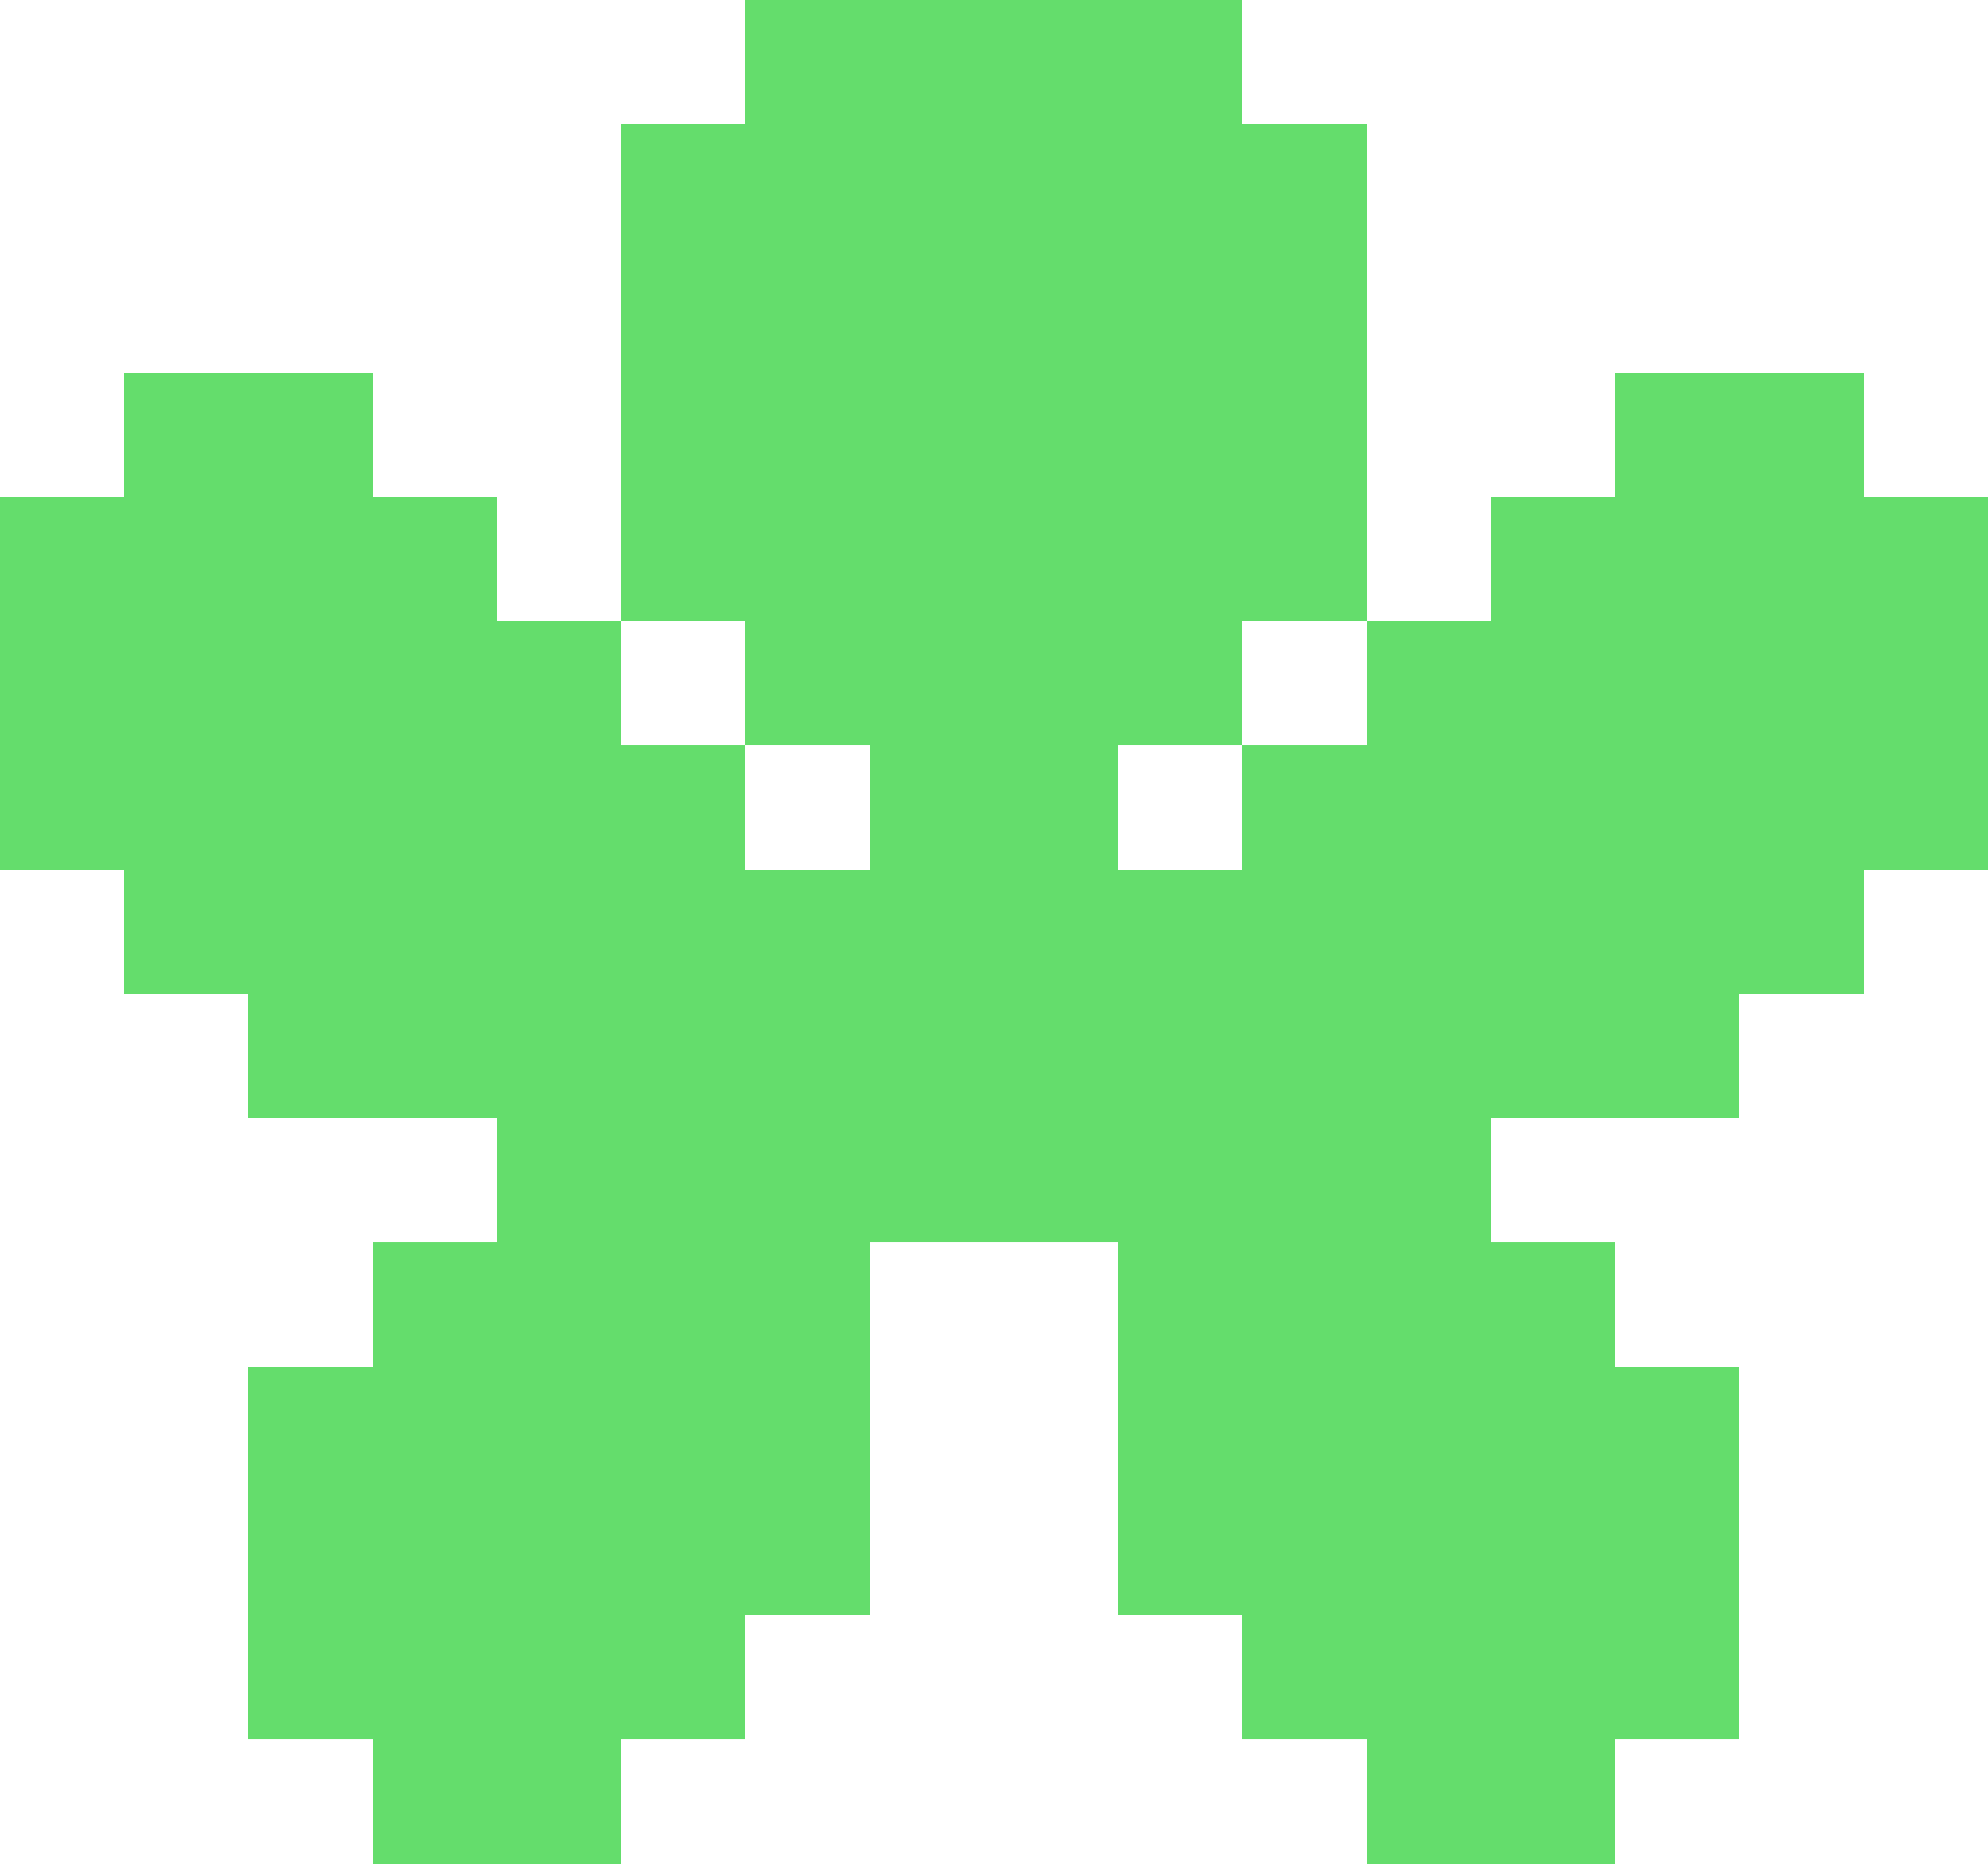
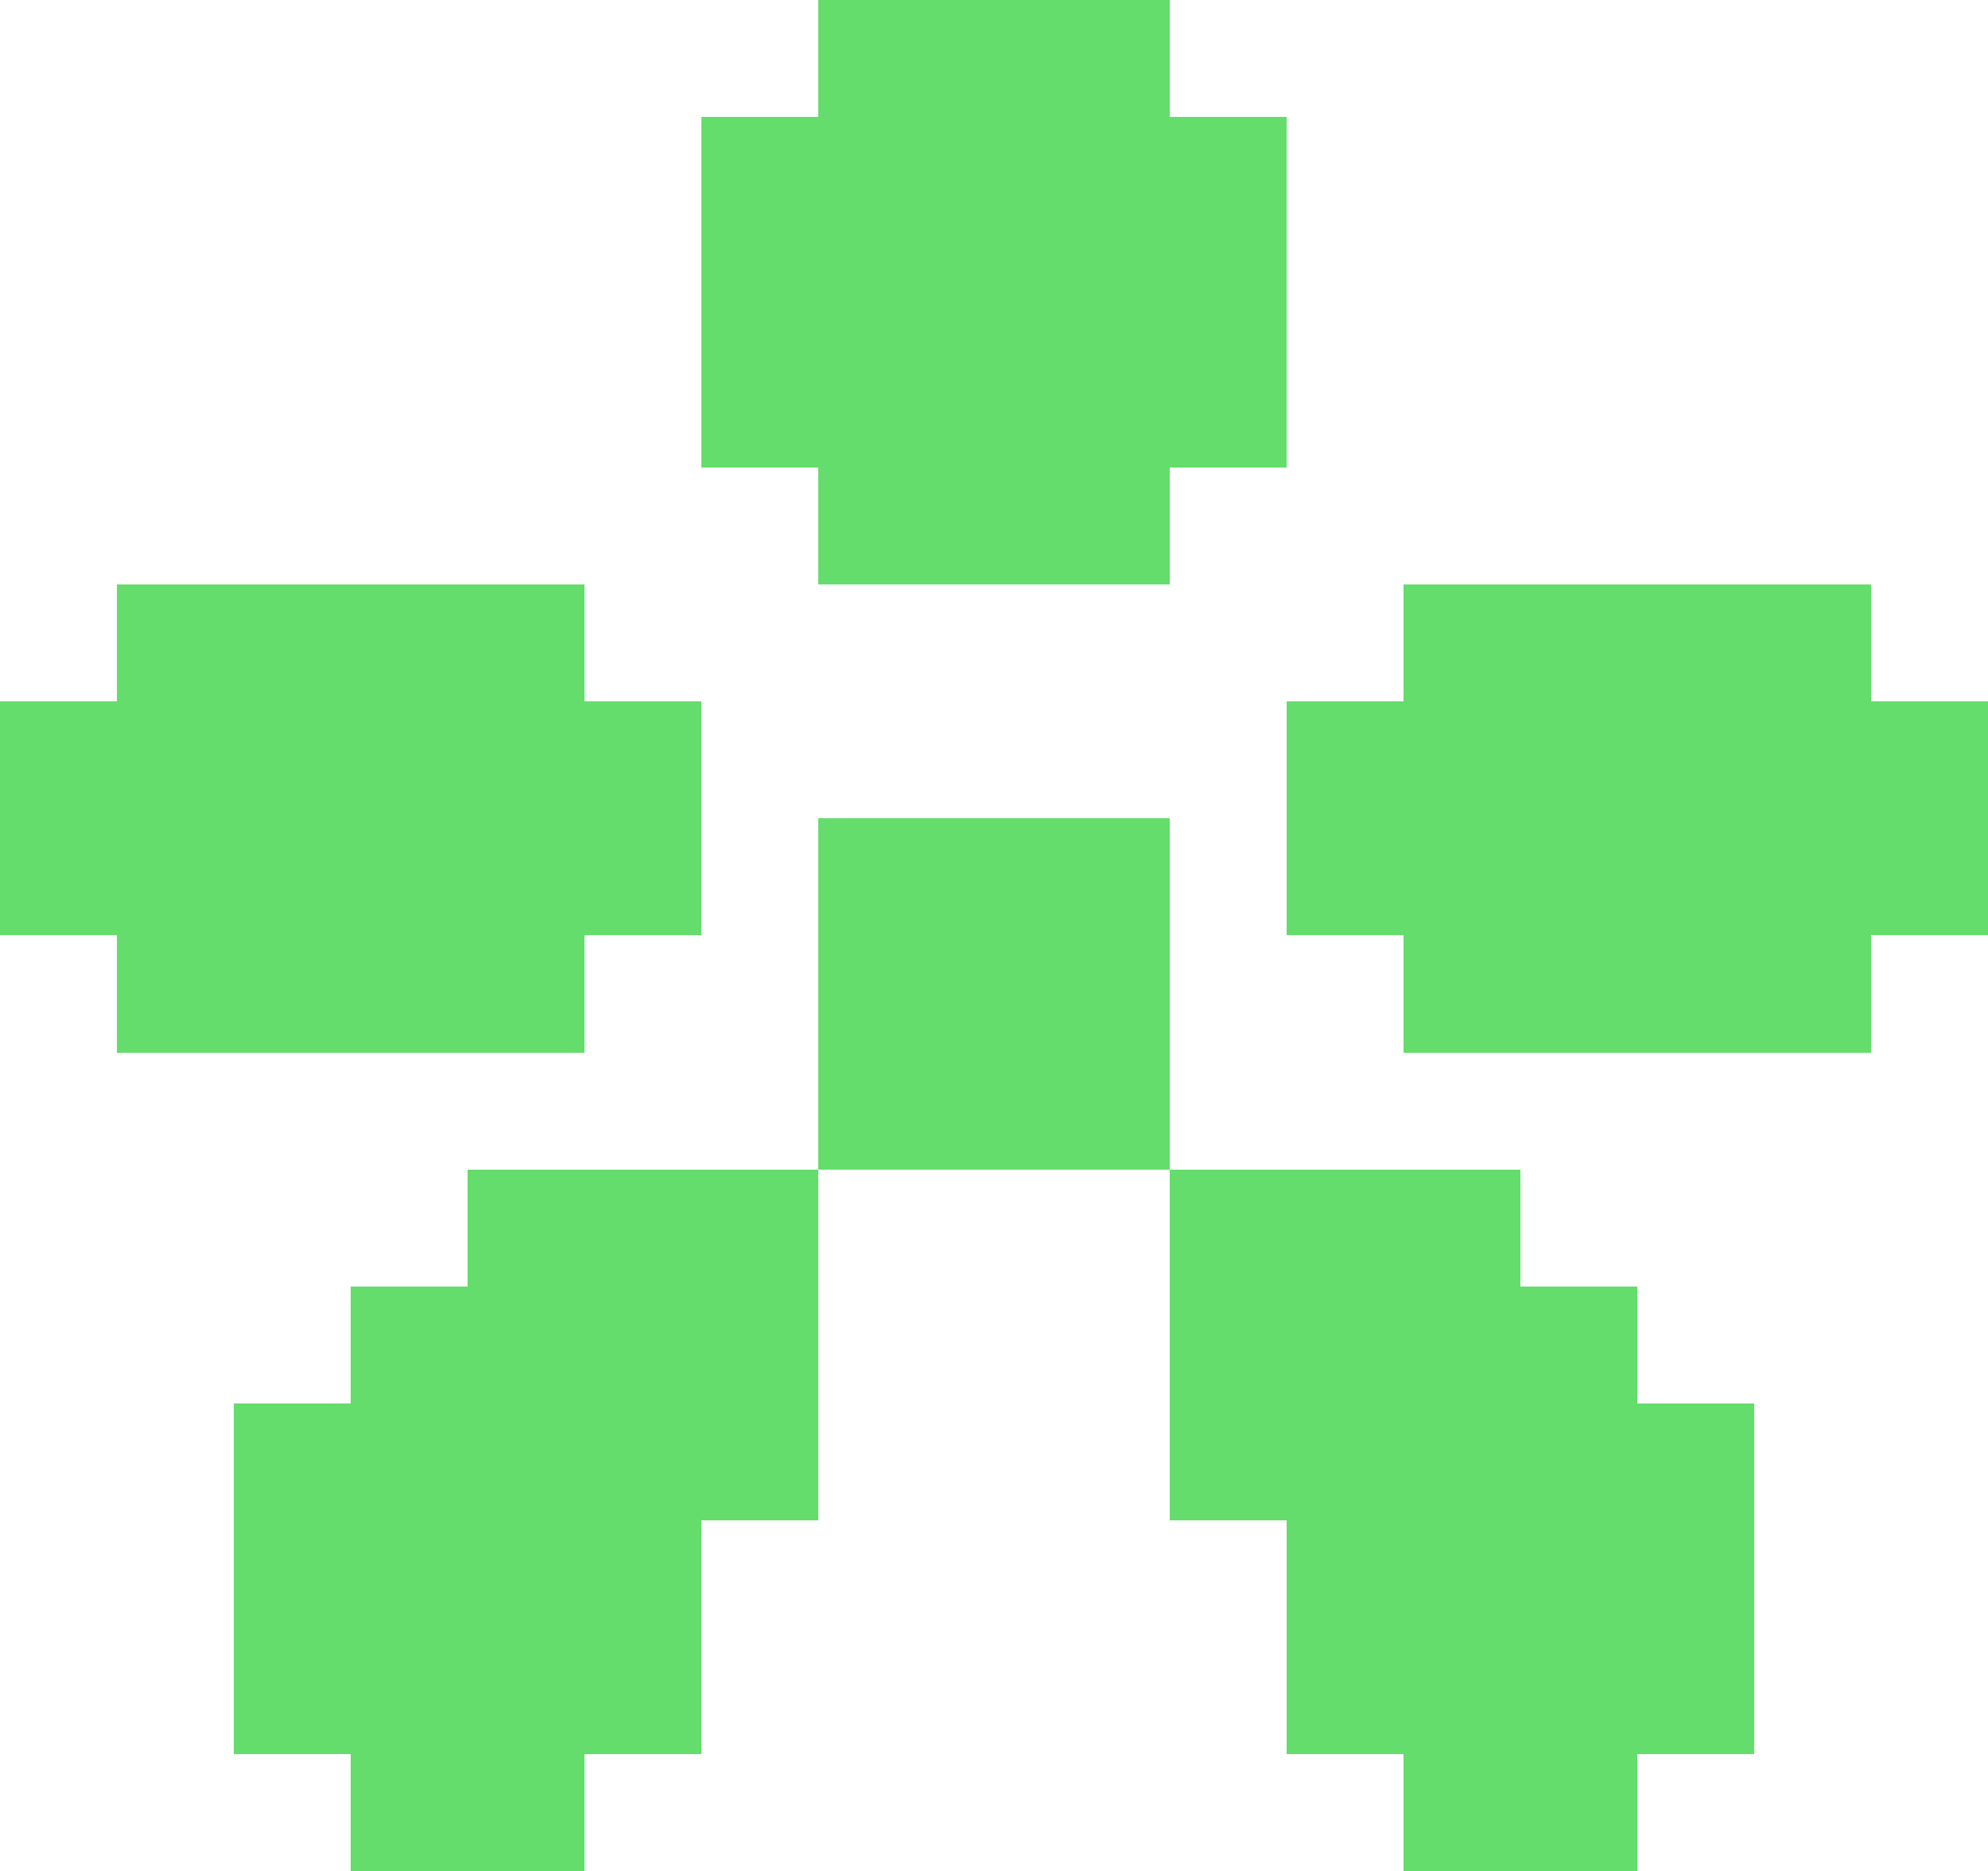
- <svg xmlns="http://www.w3.org/2000/svg" viewBox="0 0 16 15" shape-rendering="crispEdges">
+ <svg xmlns="http://www.w3.org/2000/svg" viewBox="0 0 17 16" shape-rendering="crispEdges">
  <g fill="#64dd6c">
-     <rect x="6" y="0" width="4" height="1" />
-     <rect x="5" y="1" width="6" height="2" />
-     <rect x="1" y="3" width="2" height="1" />
-     <rect x="5" y="3" width="6" height="1" />
-     <rect x="13" y="3" width="2" height="1" />
-     <rect x="0" y="4" width="4" height="1" />
-     <rect x="5" y="4" width="6" height="1" />
-     <rect x="12" y="4" width="4" height="1" />
-     <rect x="0" y="5" width="5" height="1" />
-     <rect x="6" y="5" width="4" height="1" />
-     <rect x="11" y="5" width="5" height="1" />
+     <rect x="7" y="0" width="3" height="1" />
+     <rect x="6" y="1" width="5" height="3" />
+     <rect x="7" y="4" width="3" height="1" />
+     <rect x="1" y="5" width="4" height="1" />
+     <rect x="12" y="5" width="4" height="1" />
    <rect x="0" y="6" width="6" height="1" />
-     <rect x="7" y="6" width="2" height="1" />
-     <rect x="10" y="6" width="6" height="1" />
-     <rect x="1" y="7" width="14" height="1" />
-     <rect x="2" y="8" width="12" height="1" />
-     <rect x="4" y="9" width="8" height="1" />
-     <rect x="3" y="10" width="4" height="1" />
-     <rect x="9" y="10" width="4" height="1" />
-     <rect x="2" y="11" width="5" height="2" />
-     <rect x="9" y="11" width="5" height="2" />
-     <rect x="2" y="13" width="4" height="1" />
-     <rect x="10" y="13" width="4" height="1" />
-     <rect x="3" y="14" width="2" height="1" />
-     <rect x="11" y="14" width="2" height="1" />
+     <rect x="11" y="6" width="6" height="1" />
+     <rect x="0" y="7" width="6" height="1" />
+     <rect x="7" y="7" width="3" height="1" />
+     <rect x="11" y="7" width="6" height="1" />
+     <rect x="1" y="8" width="4" height="1" />
+     <rect x="7" y="8" width="3" height="1" />
+     <rect x="12" y="8" width="4" height="1" />
+     <rect x="7" y="9" width="3" height="1" />
+     <rect x="4" y="10" width="3" height="1" />
+     <rect x="10" y="10" width="3" height="1" />
+     <rect x="3" y="11" width="4" height="1" />
+     <rect x="10" y="11" width="4" height="1" />
+     <rect x="2" y="12" width="5" height="1" />
+     <rect x="10" y="12" width="5" height="1" />
+     <rect x="2" y="13" width="4" height="2" />
+     <rect x="11" y="13" width="4" height="2" />
+     <rect x="3" y="15" width="2" height="1" />
+     <rect x="12" y="15" width="2" height="1" />
  </g>
</svg>
